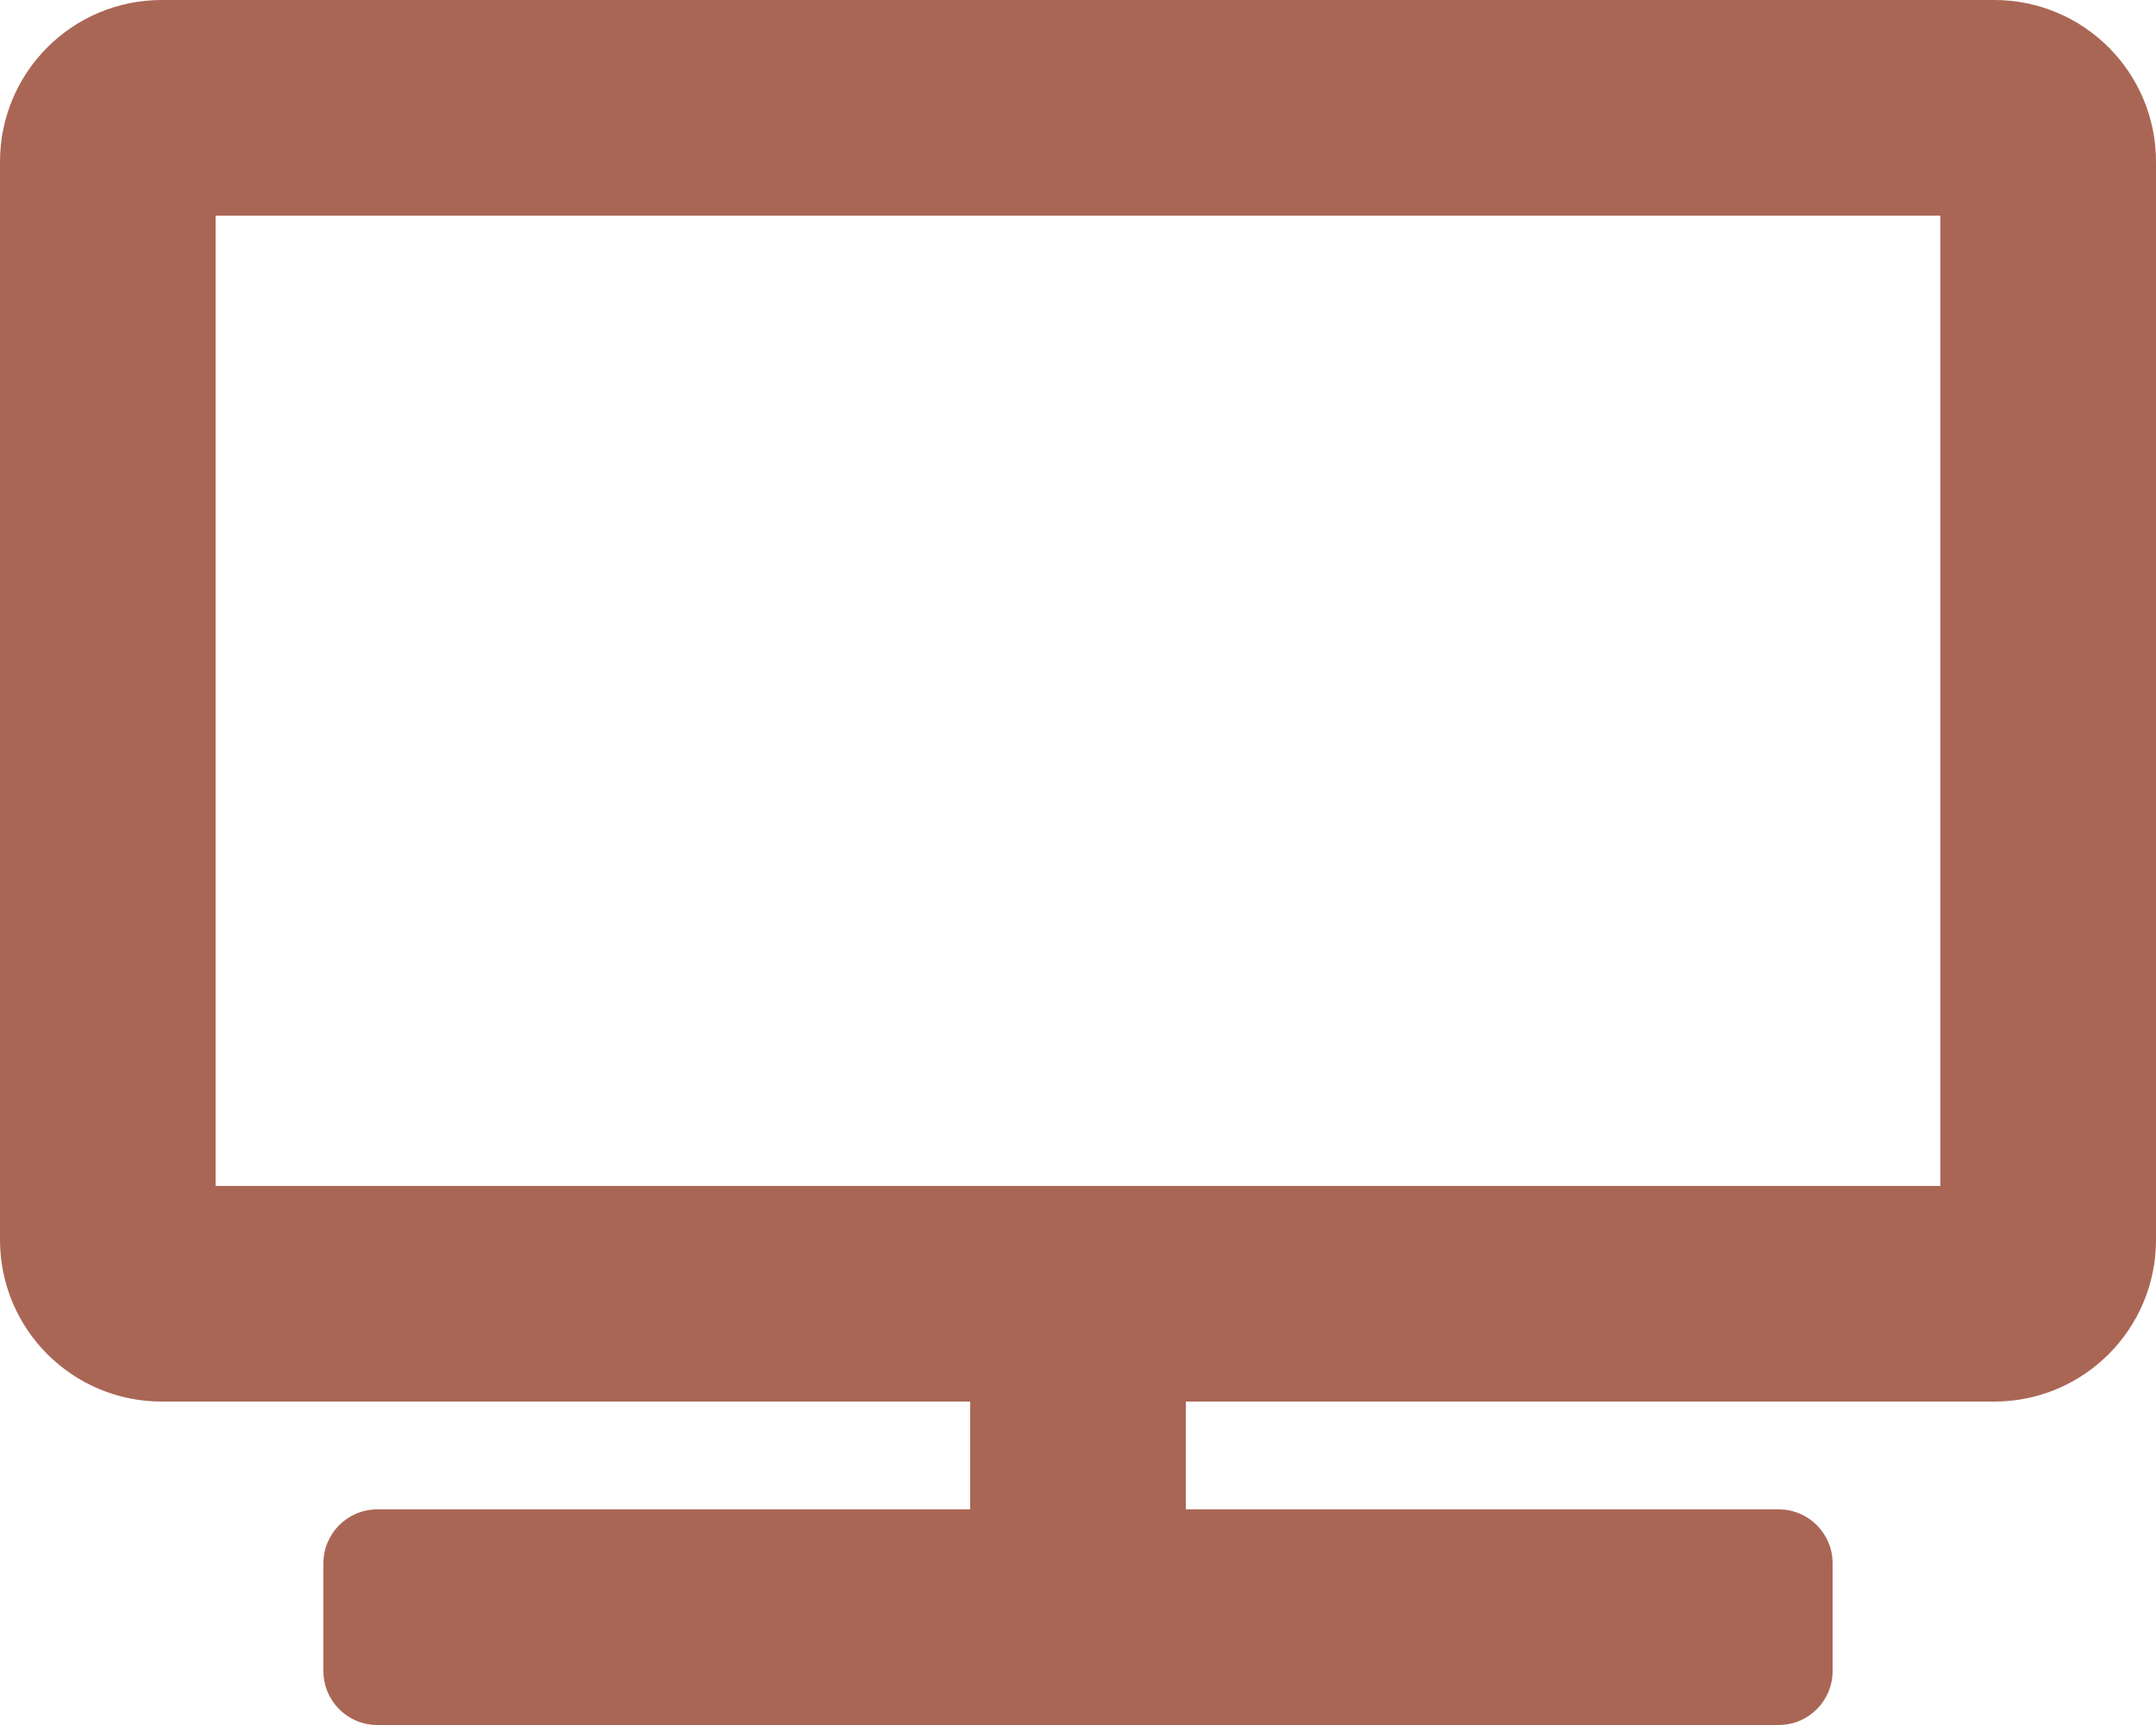
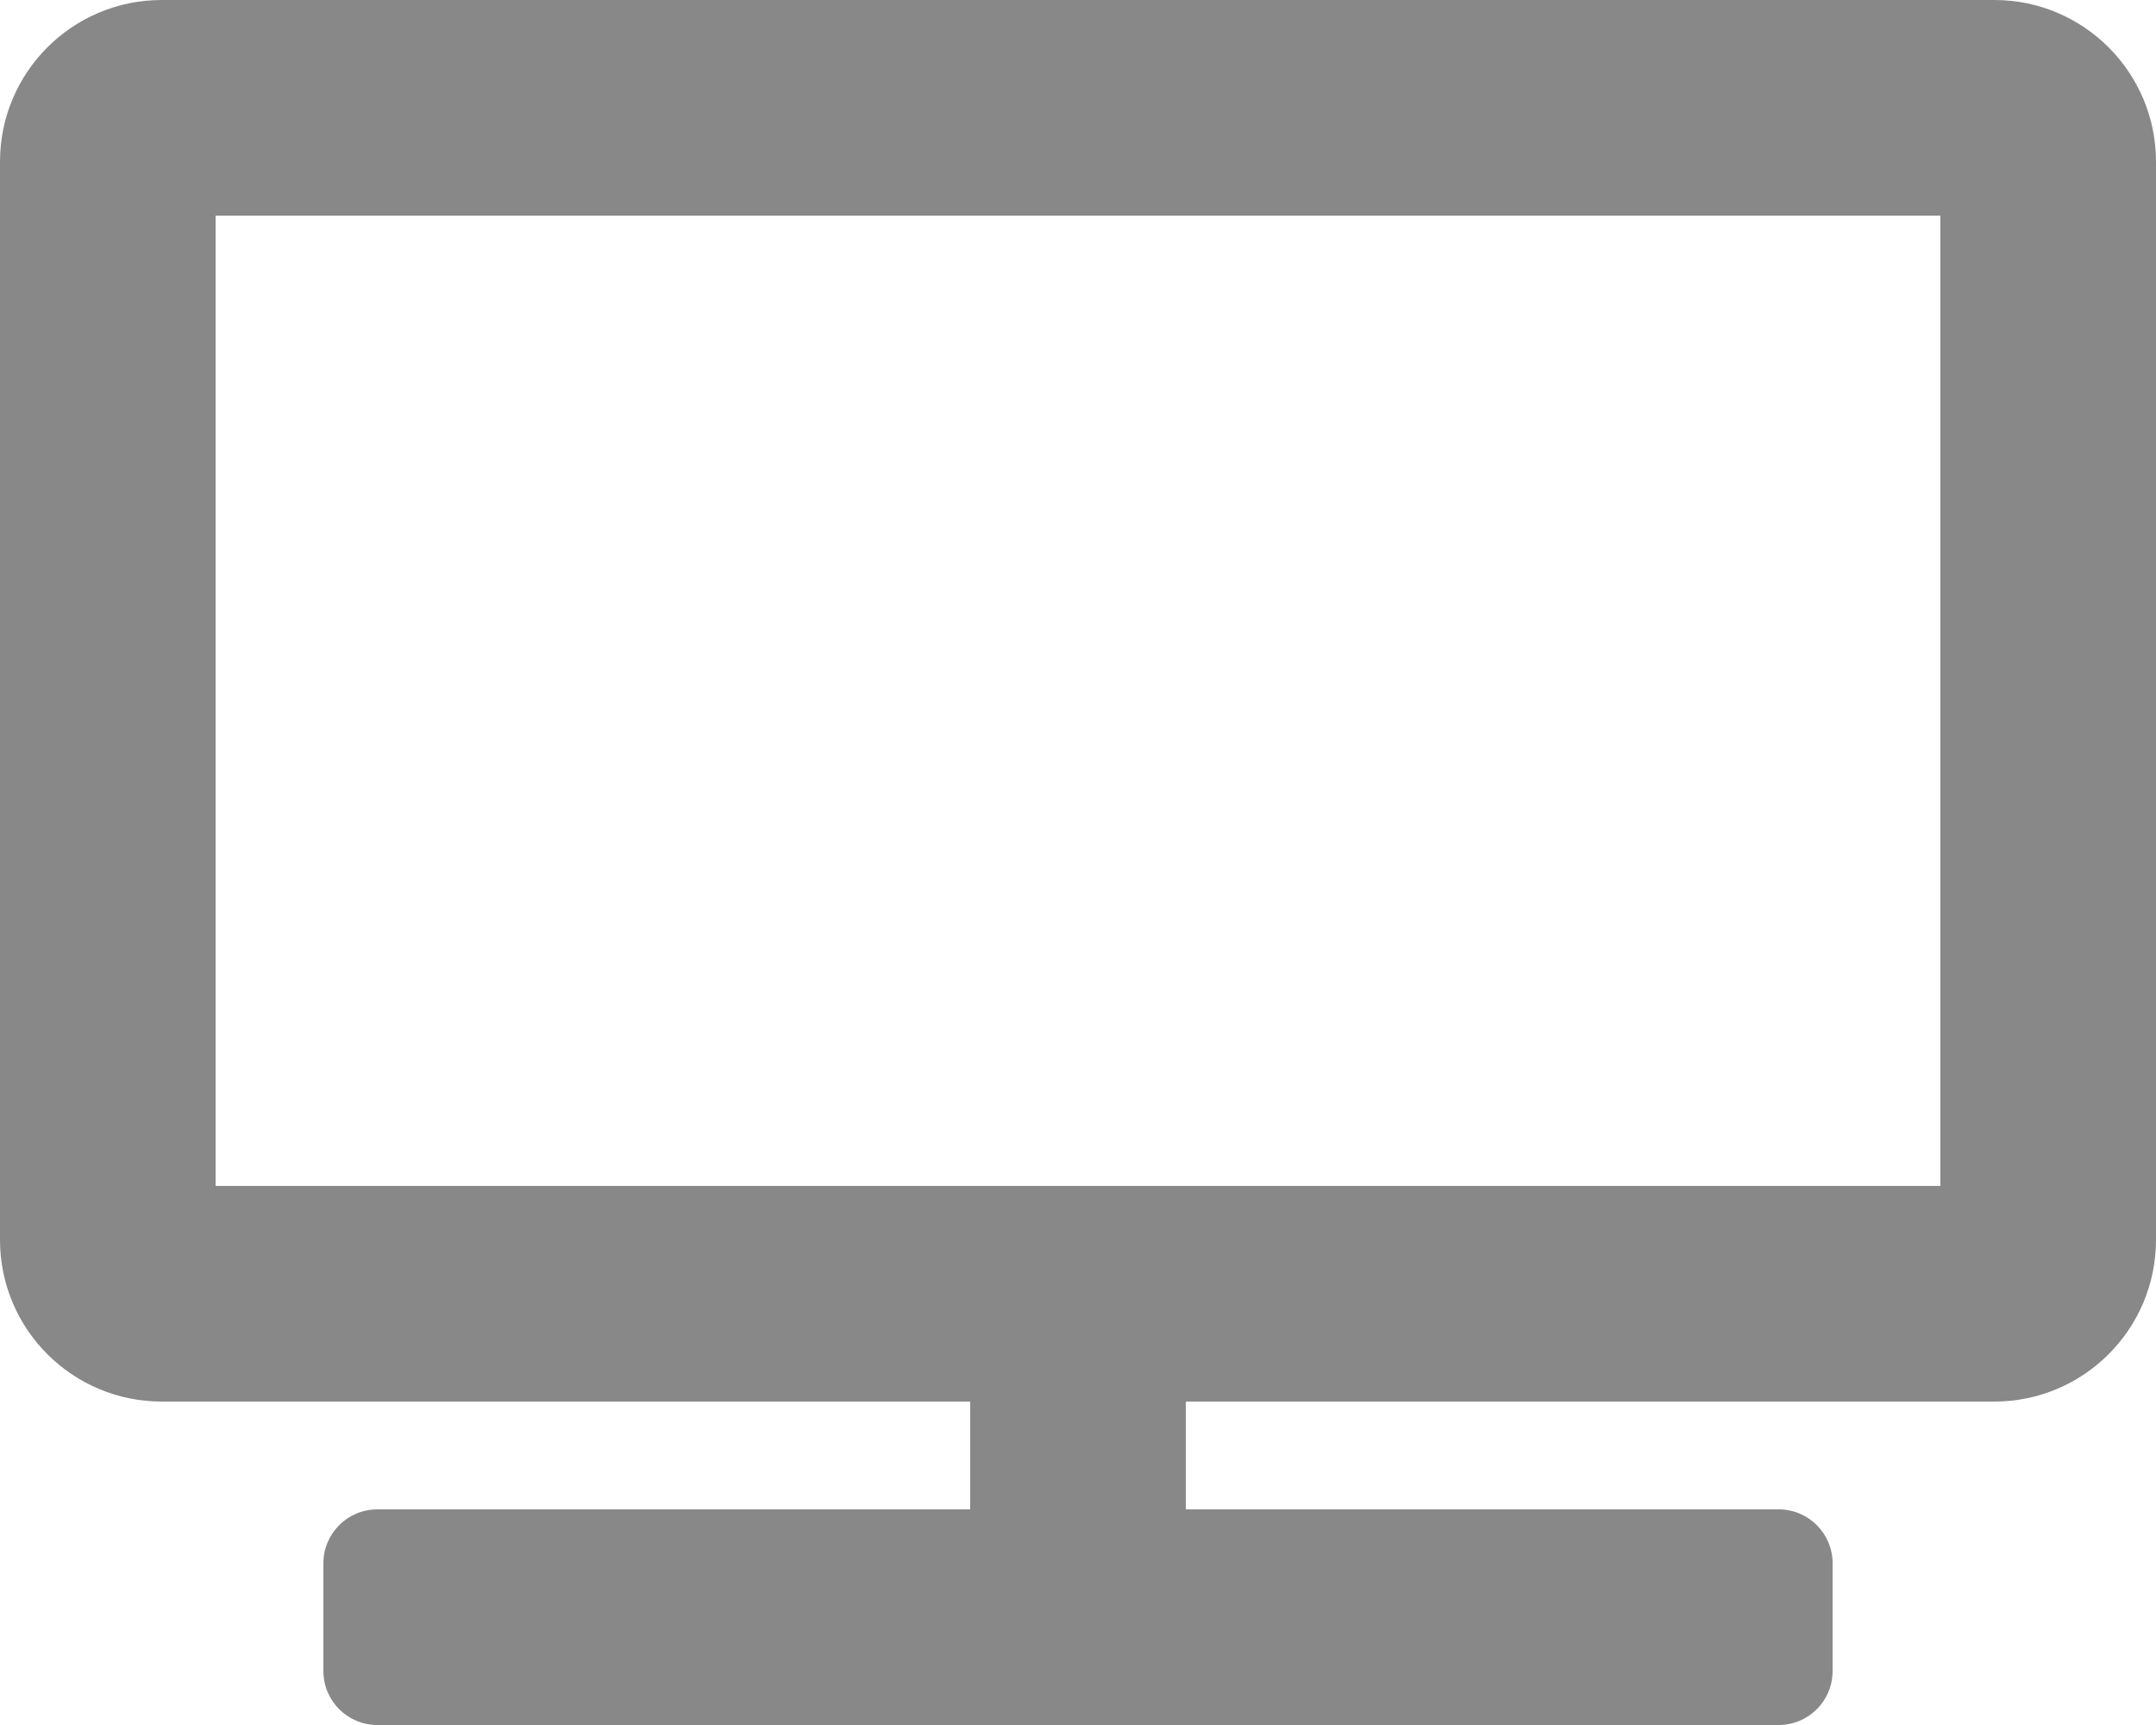
<svg xmlns="http://www.w3.org/2000/svg" viewBox="0 0 640 512">
-   <path fill="#A65" d="M592 0H48A48 48 0 000 48v320a48 48 0 0048 48h240v32H112a16 16 0 00-16 16v32a16 16 0 0016 16h416a16 16 0 0016-16v-32a16 16 0 00-16-16H352v-32h240a48 48 0 0048-48V48a48 48 0 00-48-48zm-16 352H64V64h512z" />
+   <path fill="#888" d="M592 0H48A48 48 0 000 48v320a48 48 0 0048 48h240v32H112a16 16 0 00-16 16v32a16 16 0 0016 16h416a16 16 0 0016-16v-32a16 16 0 00-16-16H352v-32h240a48 48 0 0048-48V48a48 48 0 00-48-48zm-16 352H64V64h512z" />
</svg>
